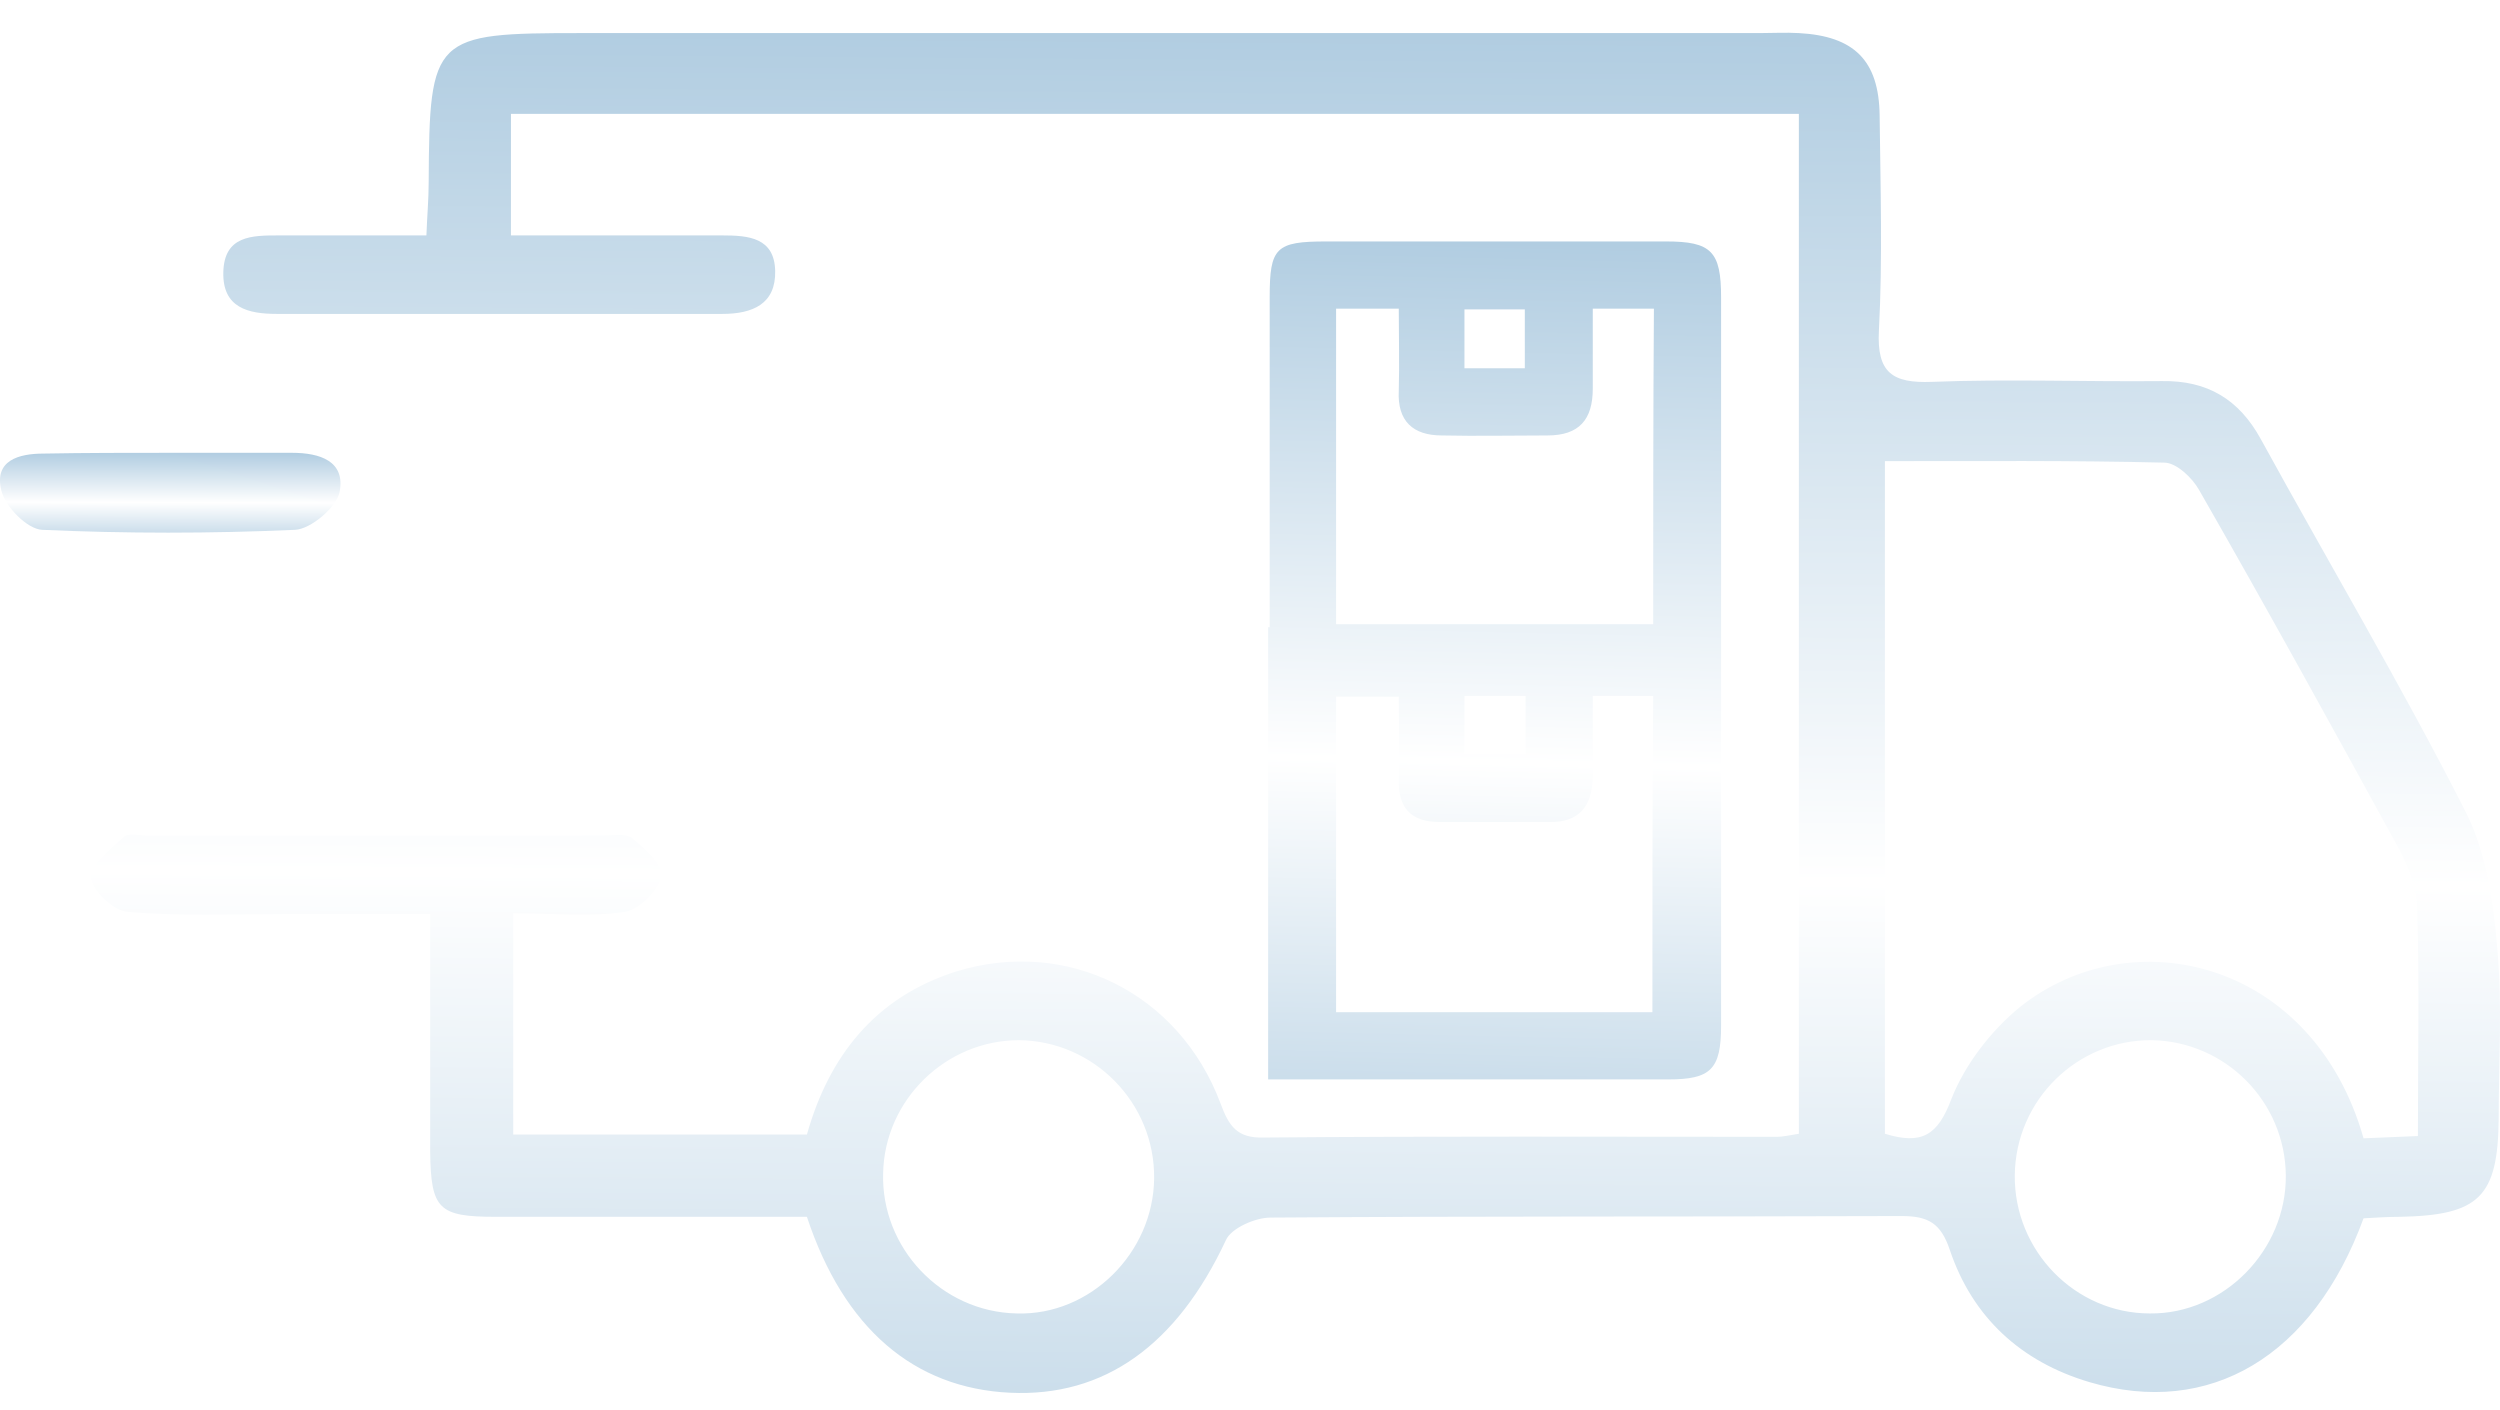
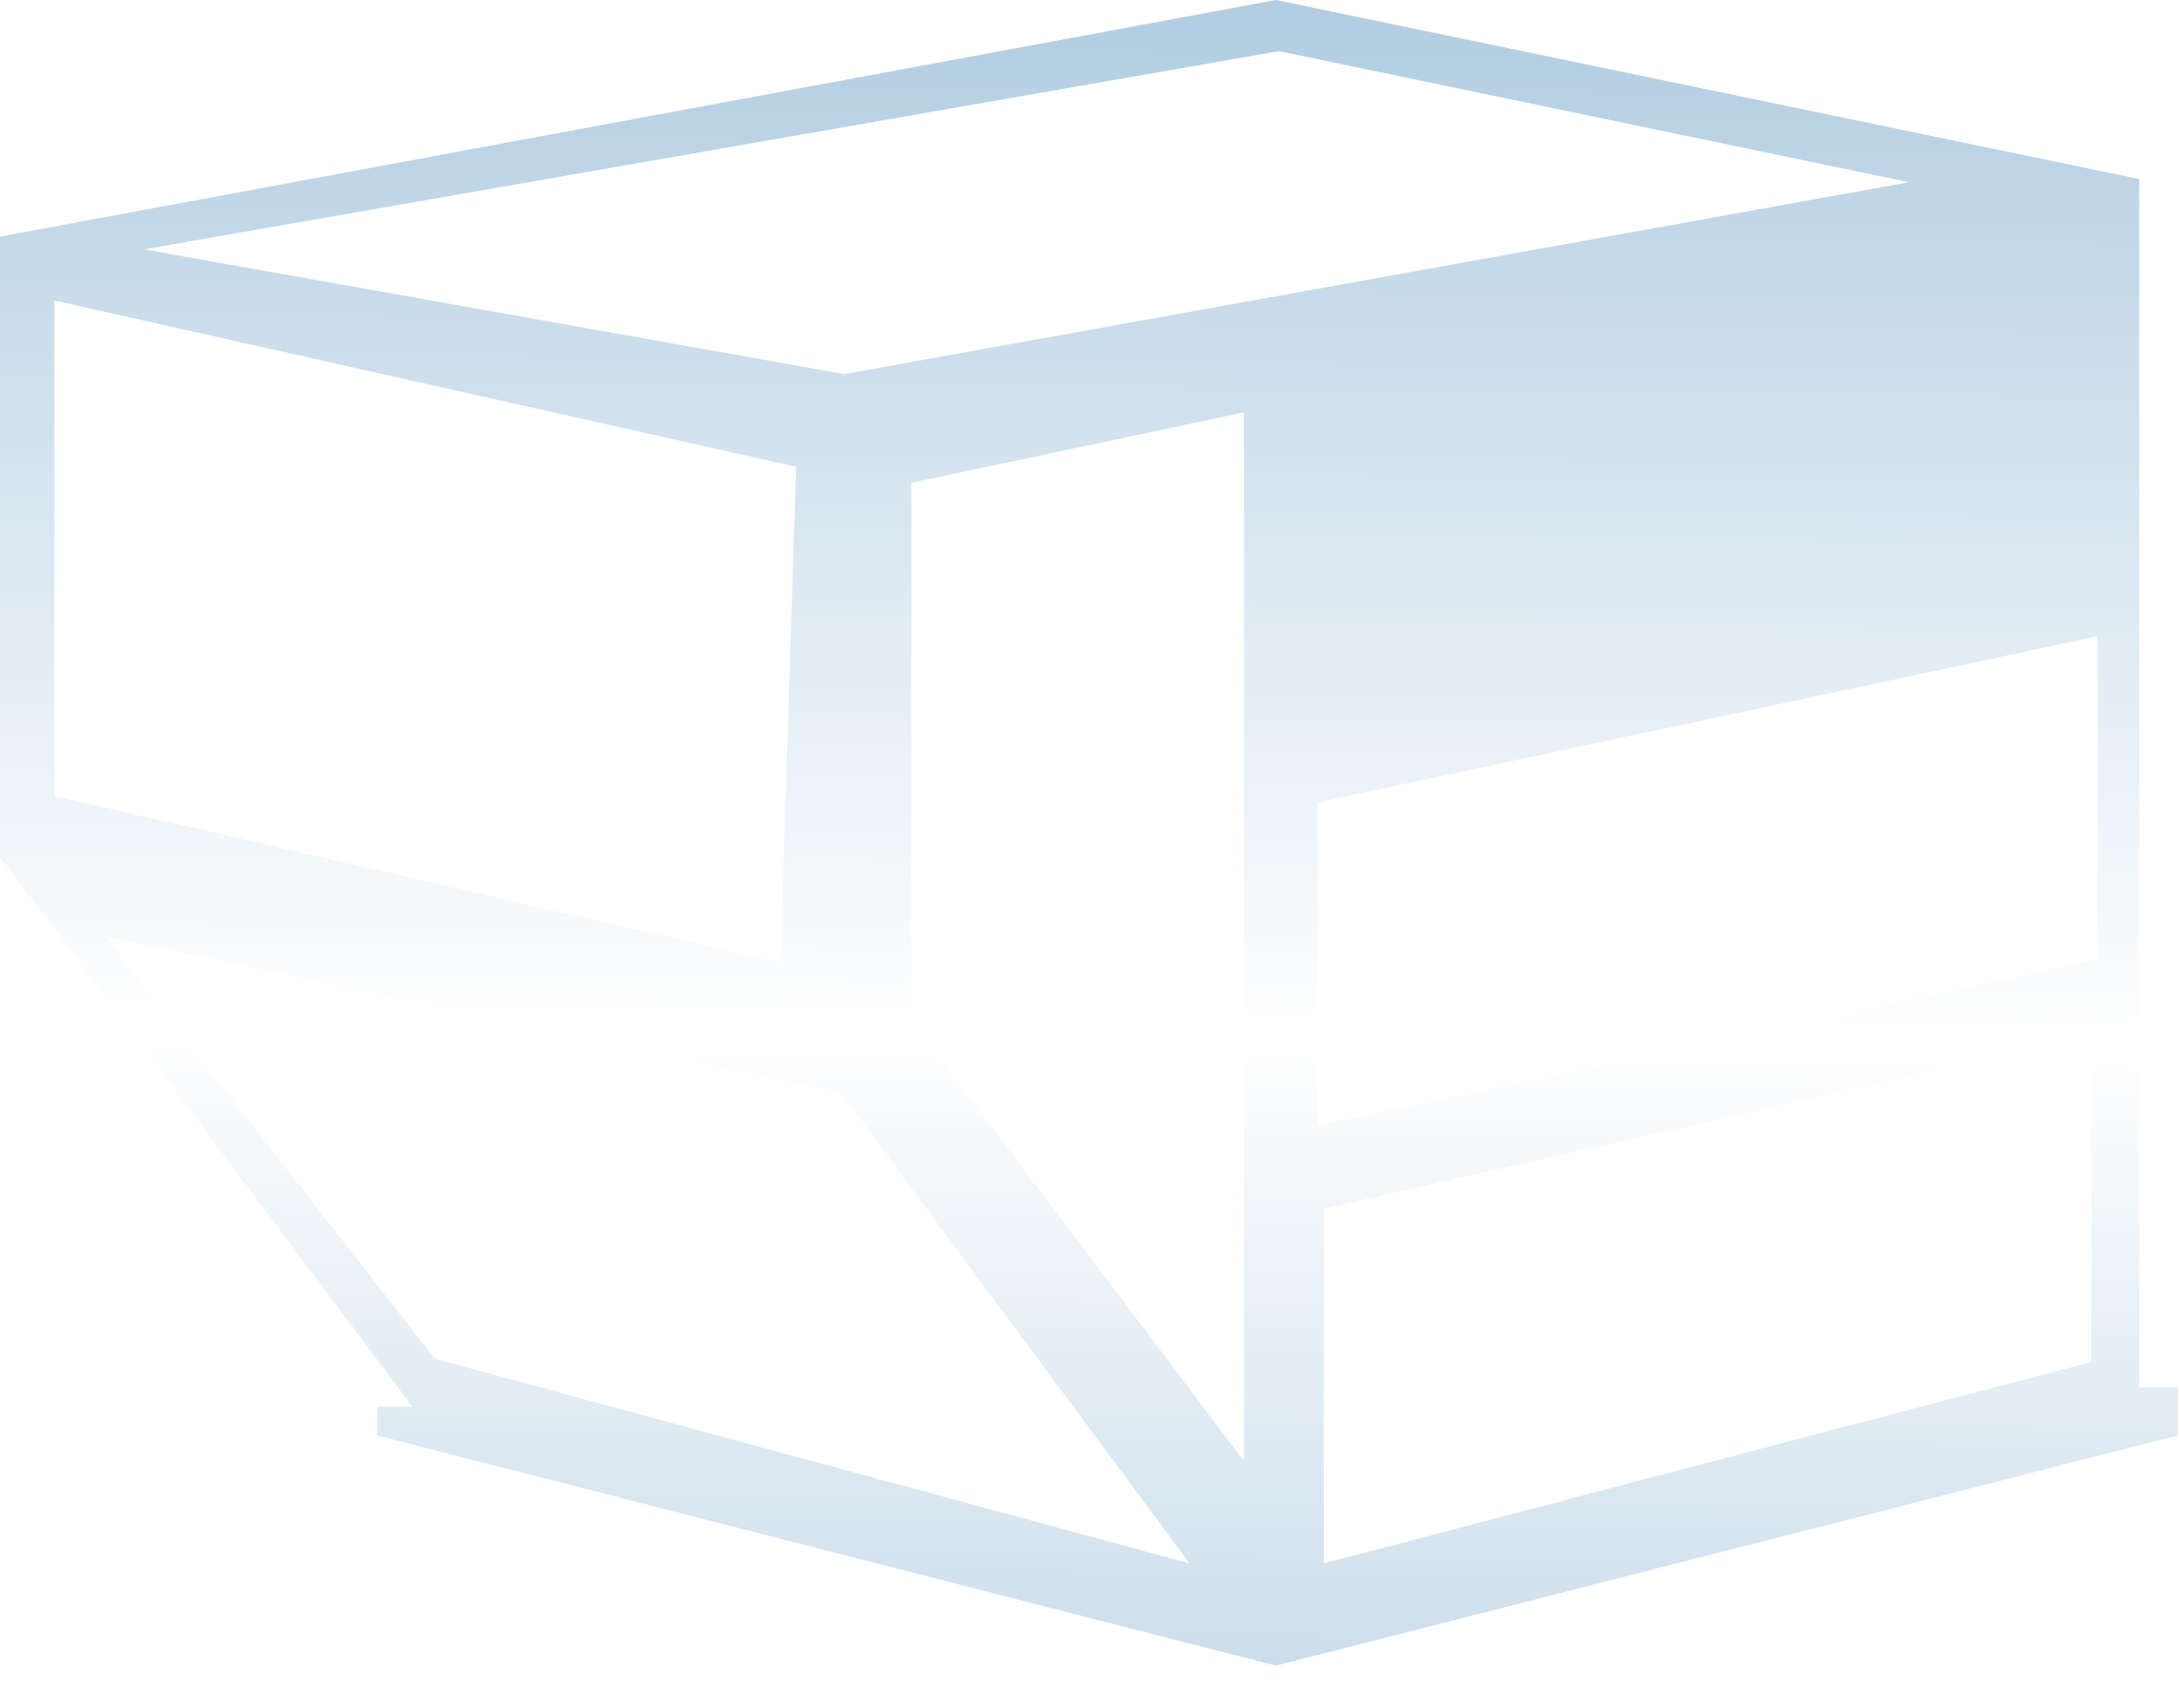
- <svg xmlns="http://www.w3.org/2000/svg" width="55" height="31" viewBox="0 0 55 31" fill="none">
-   <g id="Group 66">
-     <g id="Group">
-       <g id="Group_2">
-         <g id="Layer_5">
-           <path id="Vector" d="M51.998 26.803C50.886 29.843 48.61 31.188 45.969 30.407C44.458 29.959 43.395 28.979 42.897 27.501C42.697 26.903 42.415 26.753 41.834 26.753C37.2 26.77 32.583 26.753 27.949 26.787C27.617 26.787 27.085 27.019 26.969 27.285C25.89 29.593 24.295 30.739 22.219 30.64C20.11 30.54 18.565 29.228 17.752 26.77C15.493 26.77 13.201 26.77 10.909 26.77C9.647 26.77 9.48 26.604 9.464 25.342C9.464 23.664 9.464 21.97 9.464 20.11C8.368 20.11 7.305 20.11 6.242 20.11C5.096 20.11 3.933 20.16 2.804 20.06C2.505 20.044 2.007 19.579 2.007 19.296C2.007 18.997 2.438 18.682 2.721 18.416C2.82 18.316 3.07 18.383 3.252 18.383C6.591 18.383 9.929 18.383 13.267 18.383C13.483 18.383 13.765 18.333 13.898 18.433C14.181 18.665 14.596 19.03 14.546 19.28C14.48 19.595 14.064 20.01 13.749 20.06C12.985 20.177 12.171 20.093 11.291 20.093C11.291 21.721 11.291 23.316 11.291 24.96C13.417 24.96 15.543 24.96 17.752 24.96C18.233 23.249 19.246 21.937 21.04 21.372C23.465 20.625 25.939 21.837 26.853 24.279C27.036 24.777 27.218 25.043 27.8 25.026C31.57 24.993 35.34 25.01 39.093 25.01C39.226 25.01 39.359 24.976 39.575 24.943C39.575 17.469 39.575 10.029 39.575 2.505C30.125 2.505 20.708 2.505 11.241 2.505C11.241 3.385 11.241 4.216 11.241 5.179C12.835 5.179 14.363 5.179 15.891 5.179C16.473 5.179 17.037 5.229 17.054 5.96C17.07 6.69 16.556 6.906 15.891 6.906C12.62 6.906 9.364 6.906 6.092 6.906C5.461 6.906 4.896 6.773 4.913 5.993C4.93 5.179 5.544 5.179 6.142 5.179C7.172 5.179 8.218 5.179 9.381 5.179C9.397 4.747 9.431 4.382 9.431 4C9.447 0.794 9.53 0.728 12.769 0.728C21.422 0.728 30.058 0.728 38.712 0.728C38.994 0.728 39.293 0.711 39.575 0.728C40.788 0.794 41.336 1.326 41.352 2.538C41.369 4.116 41.419 5.694 41.336 7.272C41.286 8.202 41.635 8.434 42.498 8.401C44.176 8.335 45.87 8.401 47.564 8.384C48.56 8.368 49.258 8.783 49.739 9.663C51.234 12.387 52.829 15.078 54.24 17.851C54.689 18.732 54.855 19.828 54.938 20.841C55.054 22.087 54.971 23.349 54.971 24.611C54.955 26.338 54.539 26.737 52.795 26.77C52.546 26.77 52.264 26.787 51.998 26.803ZM51.998 25.043C52.43 25.026 52.812 25.01 53.194 24.993C53.194 23.249 53.227 21.605 53.178 19.961C53.161 19.512 52.978 19.047 52.762 18.648C51.317 16.008 49.872 13.384 48.378 10.776C48.228 10.51 47.879 10.178 47.614 10.178C45.587 10.128 43.561 10.145 41.468 10.145C41.468 15.177 41.468 20.06 41.468 24.943C42.282 25.192 42.631 24.976 42.93 24.179C43.229 23.415 43.81 22.668 44.441 22.153C46.9 20.193 50.886 21.123 51.998 25.043ZM25.391 25.923C25.408 24.262 24.063 22.9 22.419 22.884C20.808 22.884 19.462 24.196 19.429 25.807C19.379 27.451 20.708 28.863 22.369 28.896C23.98 28.946 25.375 27.567 25.391 25.923ZM44.325 25.857C44.309 27.517 45.654 28.896 47.298 28.896C48.926 28.913 50.304 27.501 50.288 25.857C50.271 24.229 48.959 22.917 47.348 22.884C45.704 22.867 44.342 24.196 44.325 25.857Z" fill="url(#paint0_linear_3017_696)" />
-           <path id="Vector_2" d="M3.751 9.962C4.647 9.962 5.544 9.962 6.424 9.962C7.039 9.962 7.604 10.145 7.471 10.826C7.404 11.158 6.84 11.64 6.491 11.656C4.631 11.739 2.771 11.739 0.927 11.656C0.595 11.64 0.113 11.141 0.03 10.793C-0.136 10.128 0.412 9.979 0.96 9.979C1.89 9.962 2.82 9.962 3.751 9.962Z" fill="url(#paint1_linear_3017_696)" />
-           <path id="Vector_3" d="M36.652 5.312C34.161 5.312 31.67 5.312 29.178 5.312C28.066 5.312 27.933 5.445 27.933 6.541C27.933 8.916 27.933 11.291 27.933 13.799C27.916 13.799 27.916 13.799 27.899 13.799V23.747C30.839 23.747 33.762 23.747 36.702 23.747C37.632 23.747 37.864 23.531 37.864 22.568C37.864 17.22 37.864 11.889 37.864 6.541C37.864 5.528 37.649 5.312 36.652 5.312ZM32.218 6.807C32.716 6.807 33.114 6.807 33.546 6.807C33.546 7.255 33.546 7.654 33.546 8.102C33.098 8.102 32.683 8.102 32.218 8.102C32.218 7.67 32.218 7.272 32.218 6.807ZM36.353 22.269C34.061 22.269 31.753 22.269 29.394 22.269C29.394 19.911 29.394 17.652 29.394 15.327C29.843 15.327 30.274 15.327 30.773 15.327C30.773 15.958 30.789 16.556 30.773 17.154C30.756 17.785 31.055 18.084 31.67 18.084C32.467 18.084 33.264 18.084 34.078 18.084C34.742 18.1 35.025 17.735 35.041 17.104C35.041 16.523 35.041 15.941 35.041 15.31C35.506 15.31 35.905 15.31 36.37 15.31C36.353 17.602 36.353 19.911 36.353 22.269ZM32.218 16.589C32.218 16.141 32.218 15.742 32.218 15.31C32.666 15.31 33.065 15.31 33.563 15.31C33.563 15.759 33.563 16.141 33.563 16.589C33.098 16.589 32.683 16.589 32.218 16.589ZM36.37 13.732C34.061 13.732 31.769 13.732 29.394 13.732C29.394 11.44 29.394 9.132 29.394 6.79C29.843 6.79 30.258 6.79 30.773 6.79C30.773 7.404 30.789 8.002 30.773 8.6C30.739 9.265 31.088 9.58 31.719 9.58C32.5 9.597 33.264 9.58 34.045 9.58C34.742 9.58 35.041 9.231 35.041 8.55C35.041 7.986 35.041 7.404 35.041 6.79C35.539 6.79 35.938 6.79 36.386 6.79C36.37 9.099 36.37 11.391 36.37 13.732Z" fill="url(#paint2_linear_3017_696)" />
-         </g>
-       </g>
-     </g>
-   </g>
+ <svg xmlns="http://www.w3.org/2000/svg" width="37" height="29" viewBox="0 0 37 29" fill="none">
+   <path id="Subtract" fill-rule="evenodd" clip-rule="evenodd" d="M0 14.552V4.018L21.665 0L36.325 3.041V23.565H36.977V24.38L21.665 28.289L6.407 24.38V23.891H7.004L0 14.552ZM14.335 6.353L2.443 4.235L21.719 0.869L32.416 3.095L14.335 6.353ZM0.923 5.104V13.52L13.249 16.344L13.52 7.928L0.923 5.104ZM14.28 18.57L1.792 15.909L7.384 23.077L20.199 26.552L14.28 18.57ZM15.475 8.199V17.321L21.122 24.814V7.004L15.475 8.199ZM22.371 19.113V13.629L35.62 10.805V16.289L22.371 19.113ZM22.48 20.525L35.511 17.593V23.131L22.48 26.552V20.525Z" fill="url(#paint0_linear_3069_149)" />
  <defs>
-     <linearGradient id="paint0_linear_3017_696" x1="-2.796" y1="36.927" x2="-2.532" y2="-0.2" gradientUnits="userSpaceOnUse">
-       <stop stop-color="#AECBE0" />
-       <stop offset="0.48" stop-color="white" />
-       <stop offset="1" stop-color="#AECBE0" />
-     </linearGradient>
-     <linearGradient id="paint1_linear_3017_696" x1="-0.679" y1="12.087" x2="-0.672" y2="9.908" gradientUnits="userSpaceOnUse">
-       <stop stop-color="#AECBE0" />
-       <stop offset="0.48" stop-color="white" />
-       <stop offset="1" stop-color="#AECBE0" />
-     </linearGradient>
-     <linearGradient id="paint2_linear_3017_696" x1="26.996" y1="27.617" x2="27.529" y2="4.756" gradientUnits="userSpaceOnUse">
+     <linearGradient id="paint0_linear_3069_149" x1="-3.351" y1="34.227" x2="-3.013" y2="-0.869" gradientUnits="userSpaceOnUse">
      <stop stop-color="#AECBE0" />
      <stop offset="0.48" stop-color="white" />
      <stop offset="1" stop-color="#AECBE0" />
    </linearGradient>
  </defs>
</svg>
